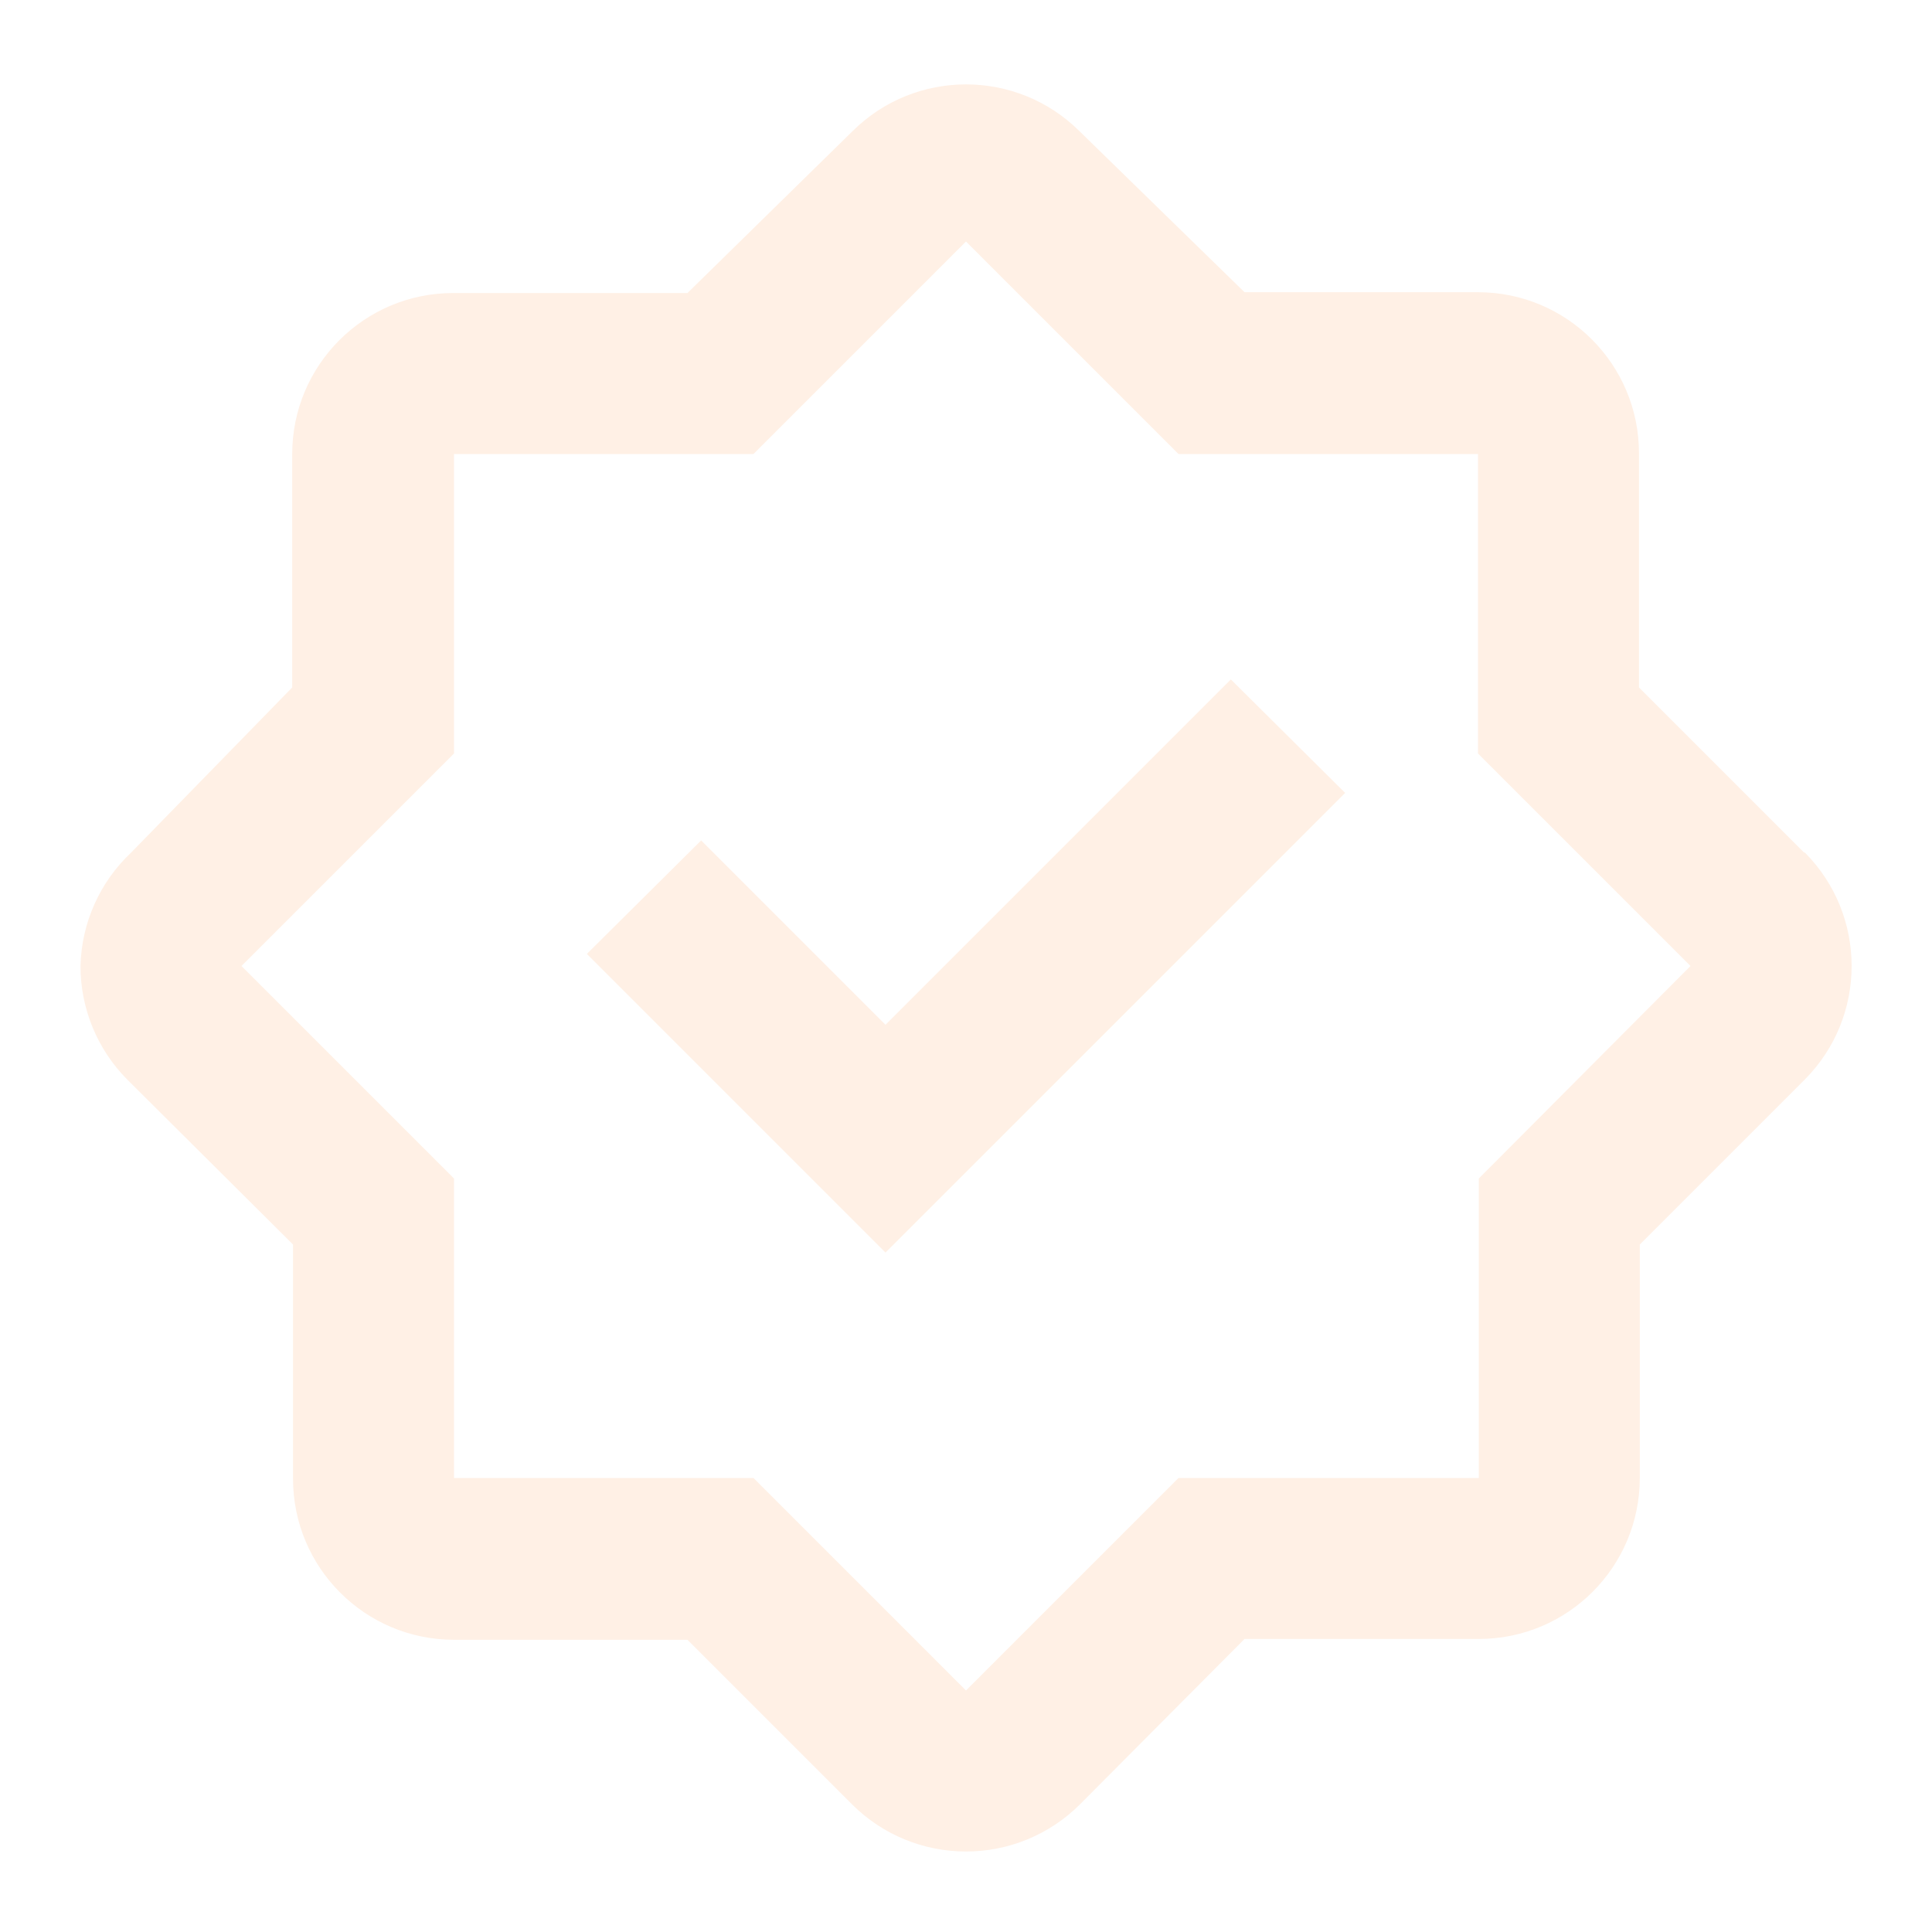
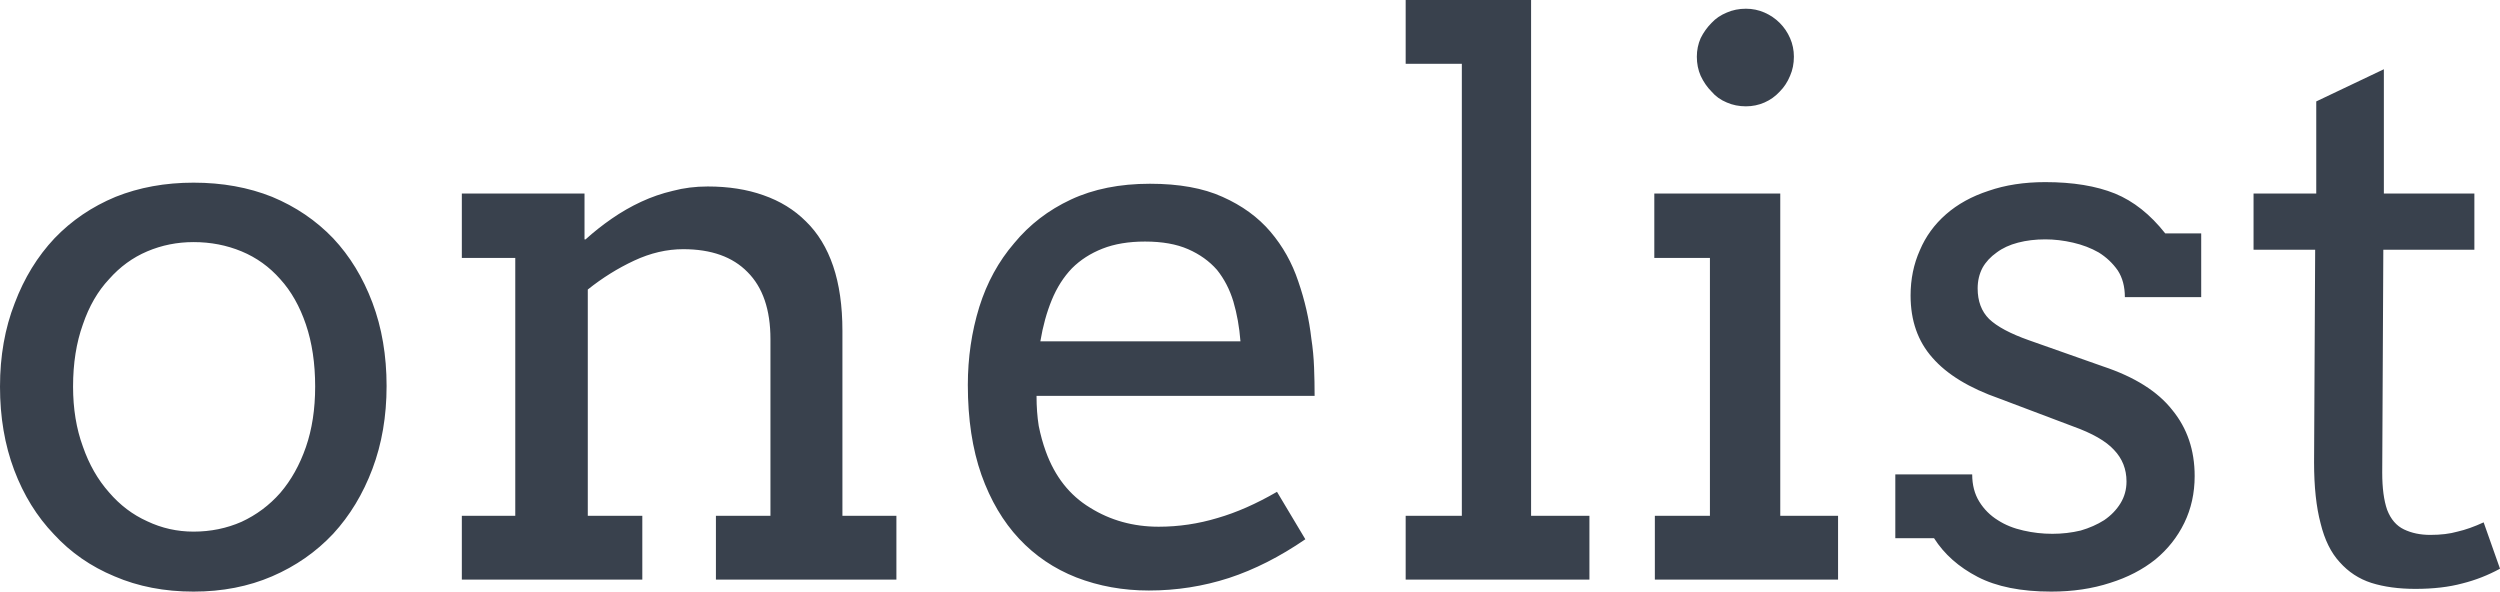
- <svg xmlns="http://www.w3.org/2000/svg" width="24" height="24">
-   <g>
-     <rect fill="none" id="canvas_background" height="402" width="582" y="-1" x="-1" />
-   </g>
-   <g>
-     <path fill="#fff0e5" id="svg_1" d="m22.41,10.59l-2.05,-2.05l0,-2.91a2,2 0 0 0 -2,-2l-2.9,0l-2.05,-2a2,2 0 0 0 -2.82,0l-2.05,2.01l-2.91,0a2,2 0 0 0 -2,2l0,2.9l-2,2.05a2,2 0 0 0 -0.63,1.41a2,2 0 0 0 0.58,1.41l2.06,2.05l0,2.91a2,2 0 0 0 2,2l2.9,0l2.05,2.05a2,2 0 0 0 1.41,0.58a2,2 0 0 0 1.41,-0.58l2.05,-2.06l2.91,0a2,2 0 0 0 2,-2l0,-2.9l2.05,-2.05a2,2 0 0 0 0,-2.82l-0.01,0zm-4.04,4.05l0,3.72l-3.73,0l-2.64,2.64l-2.64,-2.64l-3.72,0l0,-3.72l-2.64,-2.64l2.64,-2.64l0,-3.72l3.72,0l2.64,-2.64l2.64,2.64l3.72,0l0,3.72l2.64,2.64l-2.63,2.64z" />
-     <polygon fill="#fff0e5" id="svg_2" points="11 12.73 8.71 10.44 7.29 11.85 11 15.56 16.71 9.85 15.29 8.44 11 12.73" />
+ <svg xmlns="http://www.w3.org/2000/svg" data-v-423bf9ae="" viewBox="0 0 253.548 60" class="font">
+   <g data-v-423bf9ae="" id="9a13731e-e7aa-4b54-a8aa-835b63612b48" fill="#39414d" transform="matrix(5.529954,0,0,5.529954,-3.262673,-15.59447)">
+     <path d="M0.59 9.91L0.59 9.91L0.59 9.91Q0.59 9.07 0.86 8.38L0.86 8.38L0.86 8.38Q1.12 7.69 1.59 7.19L1.59 7.19L1.59 7.19Q2.06 6.70 2.71 6.43L2.71 6.43L2.71 6.43Q3.36 6.17 4.14 6.17L4.14 6.17L4.14 6.17Q4.93 6.17 5.58 6.43L5.58 6.43L5.58 6.43Q6.23 6.70 6.70 7.19L6.70 7.19L6.70 7.19Q7.16 7.68 7.42 8.37L7.42 8.37L7.42 8.37Q7.68 9.06 7.68 9.90L7.68 9.90L7.68 9.90Q7.68 10.73 7.42 11.42L7.42 11.42L7.42 11.42Q7.16 12.11 6.70 12.61L6.70 12.61L6.70 12.61Q6.23 13.11 5.58 13.39L5.58 13.39L5.58 13.39Q4.93 13.67 4.14 13.67L4.14 13.67L4.14 13.67Q3.34 13.67 2.69 13.39L2.69 13.39L2.69 13.39Q2.04 13.12 1.58 12.62L1.58 12.62L1.58 12.62Q1.11 12.13 0.85 11.44L0.85 11.44L0.85 11.44Q0.59 10.75 0.59 9.91ZM1.93 9.91L1.93 9.91L1.93 9.91Q1.93 10.52 2.11 11.01L2.11 11.01L2.11 11.01Q2.28 11.50 2.59 11.85L2.59 11.85L2.59 11.85Q2.89 12.20 3.29 12.38L3.29 12.38L3.29 12.38Q3.69 12.57 4.14 12.57L4.14 12.57L4.14 12.57Q4.61 12.57 5.02 12.39L5.02 12.39L5.02 12.39Q5.43 12.20 5.73 11.86L5.73 11.86L5.73 11.86Q6.03 11.51 6.20 11.02L6.20 11.02L6.20 11.02Q6.37 10.53 6.37 9.91L6.37 9.91L6.37 9.91Q6.37 9.27 6.20 8.77L6.20 8.77L6.20 8.77Q6.03 8.27 5.73 7.94L5.73 7.94L5.73 7.94Q5.43 7.60 5.02 7.43L5.02 7.43L5.02 7.43Q4.61 7.26 4.14 7.26L4.14 7.26L4.14 7.26Q3.69 7.26 3.29 7.43L3.29 7.43L3.29 7.43Q2.89 7.60 2.59 7.94L2.59 7.94L2.59 7.94Q2.28 8.27 2.11 8.77L2.11 8.77L2.11 8.77Q1.93 9.27 1.93 9.91ZM13.72 13.45L13.72 12.28L14.72 12.28L14.72 9.04L14.72 9.04Q14.72 8.23 14.30 7.81L14.30 7.81L14.30 7.81Q13.89 7.39 13.12 7.39L13.12 7.39L13.12 7.39Q12.67 7.39 12.22 7.60L12.22 7.60L12.22 7.60Q11.77 7.81 11.37 8.13L11.37 8.13L11.37 12.28L12.37 12.28L12.37 13.45L9.06 13.45L9.06 12.28L10.04 12.28L10.04 7.55L9.06 7.55L9.06 6.37L11.31 6.37L11.31 7.21L11.33 7.21L11.33 7.21Q11.55 7.01 11.81 6.83L11.81 6.83L11.81 6.83Q12.07 6.65 12.35 6.52L12.35 6.52L12.35 6.52Q12.63 6.39 12.93 6.32L12.93 6.32L12.93 6.32Q13.23 6.24 13.57 6.24L13.57 6.24L13.57 6.24Q14.14 6.24 14.59 6.40L14.59 6.40L14.59 6.40Q15.05 6.56 15.37 6.88L15.37 6.88L15.37 6.88Q15.70 7.20 15.87 7.70L15.87 7.70L15.87 7.70Q16.04 8.20 16.04 8.89L16.04 8.89L16.04 12.28L17.03 12.28L17.03 13.45L13.72 13.45ZM24.70 10.08L19.60 10.08L19.60 10.08Q19.60 10.38 19.64 10.63L19.64 10.63L19.64 10.63Q19.69 10.88 19.77 11.10L19.77 11.10L19.77 11.10Q20.02 11.79 20.58 12.13L20.58 12.13L20.58 12.13Q21.14 12.48 21.84 12.48L21.84 12.48L21.84 12.48Q22.39 12.48 22.92 12.32L22.92 12.32L22.92 12.32Q23.44 12.17 24.01 11.84L24.01 11.84L24.53 12.71L24.53 12.71Q23.83 13.19 23.13 13.42L23.13 13.42L23.13 13.42Q22.42 13.65 21.66 13.65L21.66 13.65L21.66 13.65Q20.95 13.65 20.33 13.41L20.33 13.41L20.33 13.41Q19.72 13.17 19.28 12.70L19.28 12.70L19.28 12.70Q18.84 12.23 18.59 11.53L18.59 11.53L18.59 11.53Q18.34 10.82 18.34 9.88L18.34 9.88L18.34 9.88Q18.34 9.13 18.55 8.45L18.55 8.45L18.55 8.45Q18.76 7.78 19.19 7.28L19.19 7.28L19.19 7.28Q19.61 6.77 20.23 6.48L20.23 6.48L20.23 6.48Q20.85 6.19 21.68 6.19L21.68 6.19L21.68 6.19Q22.48 6.19 23.01 6.43L23.01 6.43L23.01 6.43Q23.55 6.67 23.89 7.07L23.89 7.07L23.89 7.07Q24.23 7.47 24.40 7.98L24.40 7.98L24.40 7.98Q24.58 8.50 24.64 9.03L24.64 9.03L24.64 9.03Q24.68 9.29 24.69 9.56L24.69 9.56L24.69 9.56Q24.70 9.82 24.70 10.08L24.70 10.08ZM21.59 7.25L21.59 7.25L21.59 7.25Q21.14 7.25 20.81 7.38L20.81 7.38L20.81 7.38Q20.48 7.51 20.25 7.74L20.25 7.74L20.25 7.74Q20.02 7.98 19.88 8.32L19.88 8.32L19.88 8.32Q19.74 8.66 19.67 9.08L19.67 9.08L23.34 9.08L23.34 9.08Q23.31 8.69 23.21 8.35L23.21 8.35L23.21 8.35Q23.11 8.02 22.91 7.77L22.91 7.77L22.91 7.77Q22.70 7.53 22.38 7.39L22.38 7.39L22.38 7.39Q22.06 7.25 21.59 7.25ZM26.37 3.99L26.37 2.82L28.67 2.82L28.67 12.28L29.74 12.28L29.74 13.45L26.37 13.45L26.37 12.28L27.40 12.28L27.40 3.99L26.37 3.99ZM30.93 7.55L30.93 6.37L33.24 6.37L33.24 12.28L34.30 12.28L34.30 13.45L30.94 13.45L30.94 12.28L31.95 12.28L31.95 7.55L30.93 7.55ZM31.71 3.86L31.71 3.86L31.71 3.86Q31.71 3.68 31.78 3.52L31.78 3.52L31.78 3.52Q31.86 3.36 31.98 3.24L31.98 3.24L31.98 3.24Q32.09 3.12 32.26 3.05L32.26 3.05L32.26 3.05Q32.42 2.98 32.61 2.98L32.61 2.98L32.61 2.98Q32.79 2.98 32.95 3.05L32.95 3.05L32.95 3.05Q33.11 3.12 33.23 3.24L33.23 3.24L33.23 3.24Q33.35 3.36 33.42 3.52L33.42 3.52L33.42 3.52Q33.49 3.68 33.49 3.86L33.49 3.86L33.49 3.86Q33.49 4.05 33.42 4.21L33.42 4.21L33.42 4.21Q33.35 4.38 33.23 4.50L33.23 4.50L33.23 4.50Q33.11 4.63 32.95 4.70L32.95 4.70L32.95 4.70Q32.79 4.77 32.61 4.77L32.61 4.77L32.61 4.77Q32.42 4.77 32.26 4.70L32.26 4.70L32.26 4.70Q32.09 4.63 31.98 4.50L31.98 4.50L31.98 4.50Q31.86 4.38 31.78 4.21L31.78 4.21L31.78 4.21Q31.71 4.05 31.71 3.86ZM39.56 8.27L39.56 8.27Q39.56 7.98 39.43 7.78L39.43 7.78L39.43 7.78Q39.29 7.58 39.08 7.45L39.08 7.45L39.08 7.45Q38.87 7.33 38.61 7.27L38.61 7.27L38.61 7.27Q38.35 7.21 38.10 7.21L38.10 7.21L38.10 7.21Q37.83 7.21 37.60 7.27L37.60 7.27L37.60 7.27Q37.37 7.33 37.21 7.45L37.21 7.45L37.21 7.45Q37.04 7.57 36.95 7.73L36.95 7.73L36.95 7.73Q36.86 7.90 36.86 8.11L36.86 8.11L36.86 8.11Q36.86 8.46 37.07 8.67L37.07 8.67L37.07 8.67Q37.29 8.88 37.80 9.06L37.80 9.06L39.16 9.54L39.16 9.54Q40.03 9.83 40.43 10.34L40.43 10.34L40.43 10.34Q40.84 10.84 40.84 11.55L40.84 11.55L40.84 11.55Q40.84 12.02 40.65 12.41L40.65 12.41L40.65 12.41Q40.46 12.80 40.12 13.08L40.12 13.08L40.12 13.08Q39.77 13.36 39.29 13.51L39.29 13.51L39.29 13.51Q38.80 13.67 38.21 13.67L38.21 13.67L38.21 13.67Q37.38 13.67 36.86 13.40L36.86 13.40L36.86 13.40Q36.34 13.13 36.06 12.69L36.06 12.69L35.35 12.69L35.35 11.52L36.76 11.52L36.76 11.52Q36.76 11.81 36.89 12.02L36.89 12.02L36.89 12.02Q37.02 12.23 37.23 12.36L37.23 12.36L37.23 12.36Q37.43 12.49 37.70 12.55L37.70 12.55L37.70 12.55Q37.96 12.61 38.23 12.61L38.23 12.61L38.23 12.61Q38.50 12.61 38.75 12.55L38.75 12.55L38.75 12.55Q38.99 12.48 39.18 12.36L39.18 12.36L39.18 12.36Q39.37 12.23 39.48 12.05L39.48 12.05L39.48 12.05Q39.59 11.87 39.59 11.65L39.59 11.65L39.59 11.65Q39.59 11.31 39.36 11.07L39.36 11.07L39.36 11.07Q39.14 10.83 38.61 10.64L38.61 10.64L37.26 10.13L37.26 10.13Q36.43 9.84 36.03 9.38L36.03 9.38L36.03 9.38Q35.63 8.93 35.63 8.24L35.63 8.24L35.63 8.24Q35.63 7.79 35.80 7.41L35.80 7.41L35.80 7.41Q35.96 7.03 36.28 6.75L36.28 6.75L36.28 6.75Q36.60 6.47 37.06 6.32L37.06 6.32L37.06 6.32Q37.52 6.16 38.10 6.16L38.10 6.16L38.10 6.16Q38.86 6.16 39.38 6.37L39.38 6.37L39.38 6.37Q39.89 6.58 40.30 7.10L40.30 7.10L40.96 7.10L40.96 8.27L39.56 8.27ZM44.31 4.09L44.31 6.37L45.97 6.37L45.97 7.40L44.30 7.40L44.28 11.49L44.28 11.49Q44.28 11.91 44.37 12.17L44.37 12.17L44.37 12.17Q44.47 12.43 44.68 12.53L44.68 12.53L44.68 12.53Q44.89 12.63 45.16 12.63L45.16 12.63L45.16 12.63Q45.45 12.63 45.66 12.57L45.66 12.57L45.66 12.57Q45.88 12.52 46.14 12.40L46.14 12.40L46.44 13.25L46.44 13.25Q46.11 13.43 45.75 13.52L45.75 13.52L45.75 13.52Q45.38 13.62 44.89 13.62L44.89 13.62L44.89 13.62Q44.43 13.62 44.08 13.51L44.08 13.51L44.08 13.51Q43.74 13.40 43.50 13.13L43.50 13.13L43.50 13.13Q43.26 12.87 43.15 12.42L43.15 12.42L43.15 12.42Q43.03 11.97 43.03 11.30L43.03 11.30L43.05 7.40L41.92 7.40L41.92 6.37L43.07 6.37L43.07 4.68L44.31 4.09Z" />
  </g>
</svg>
